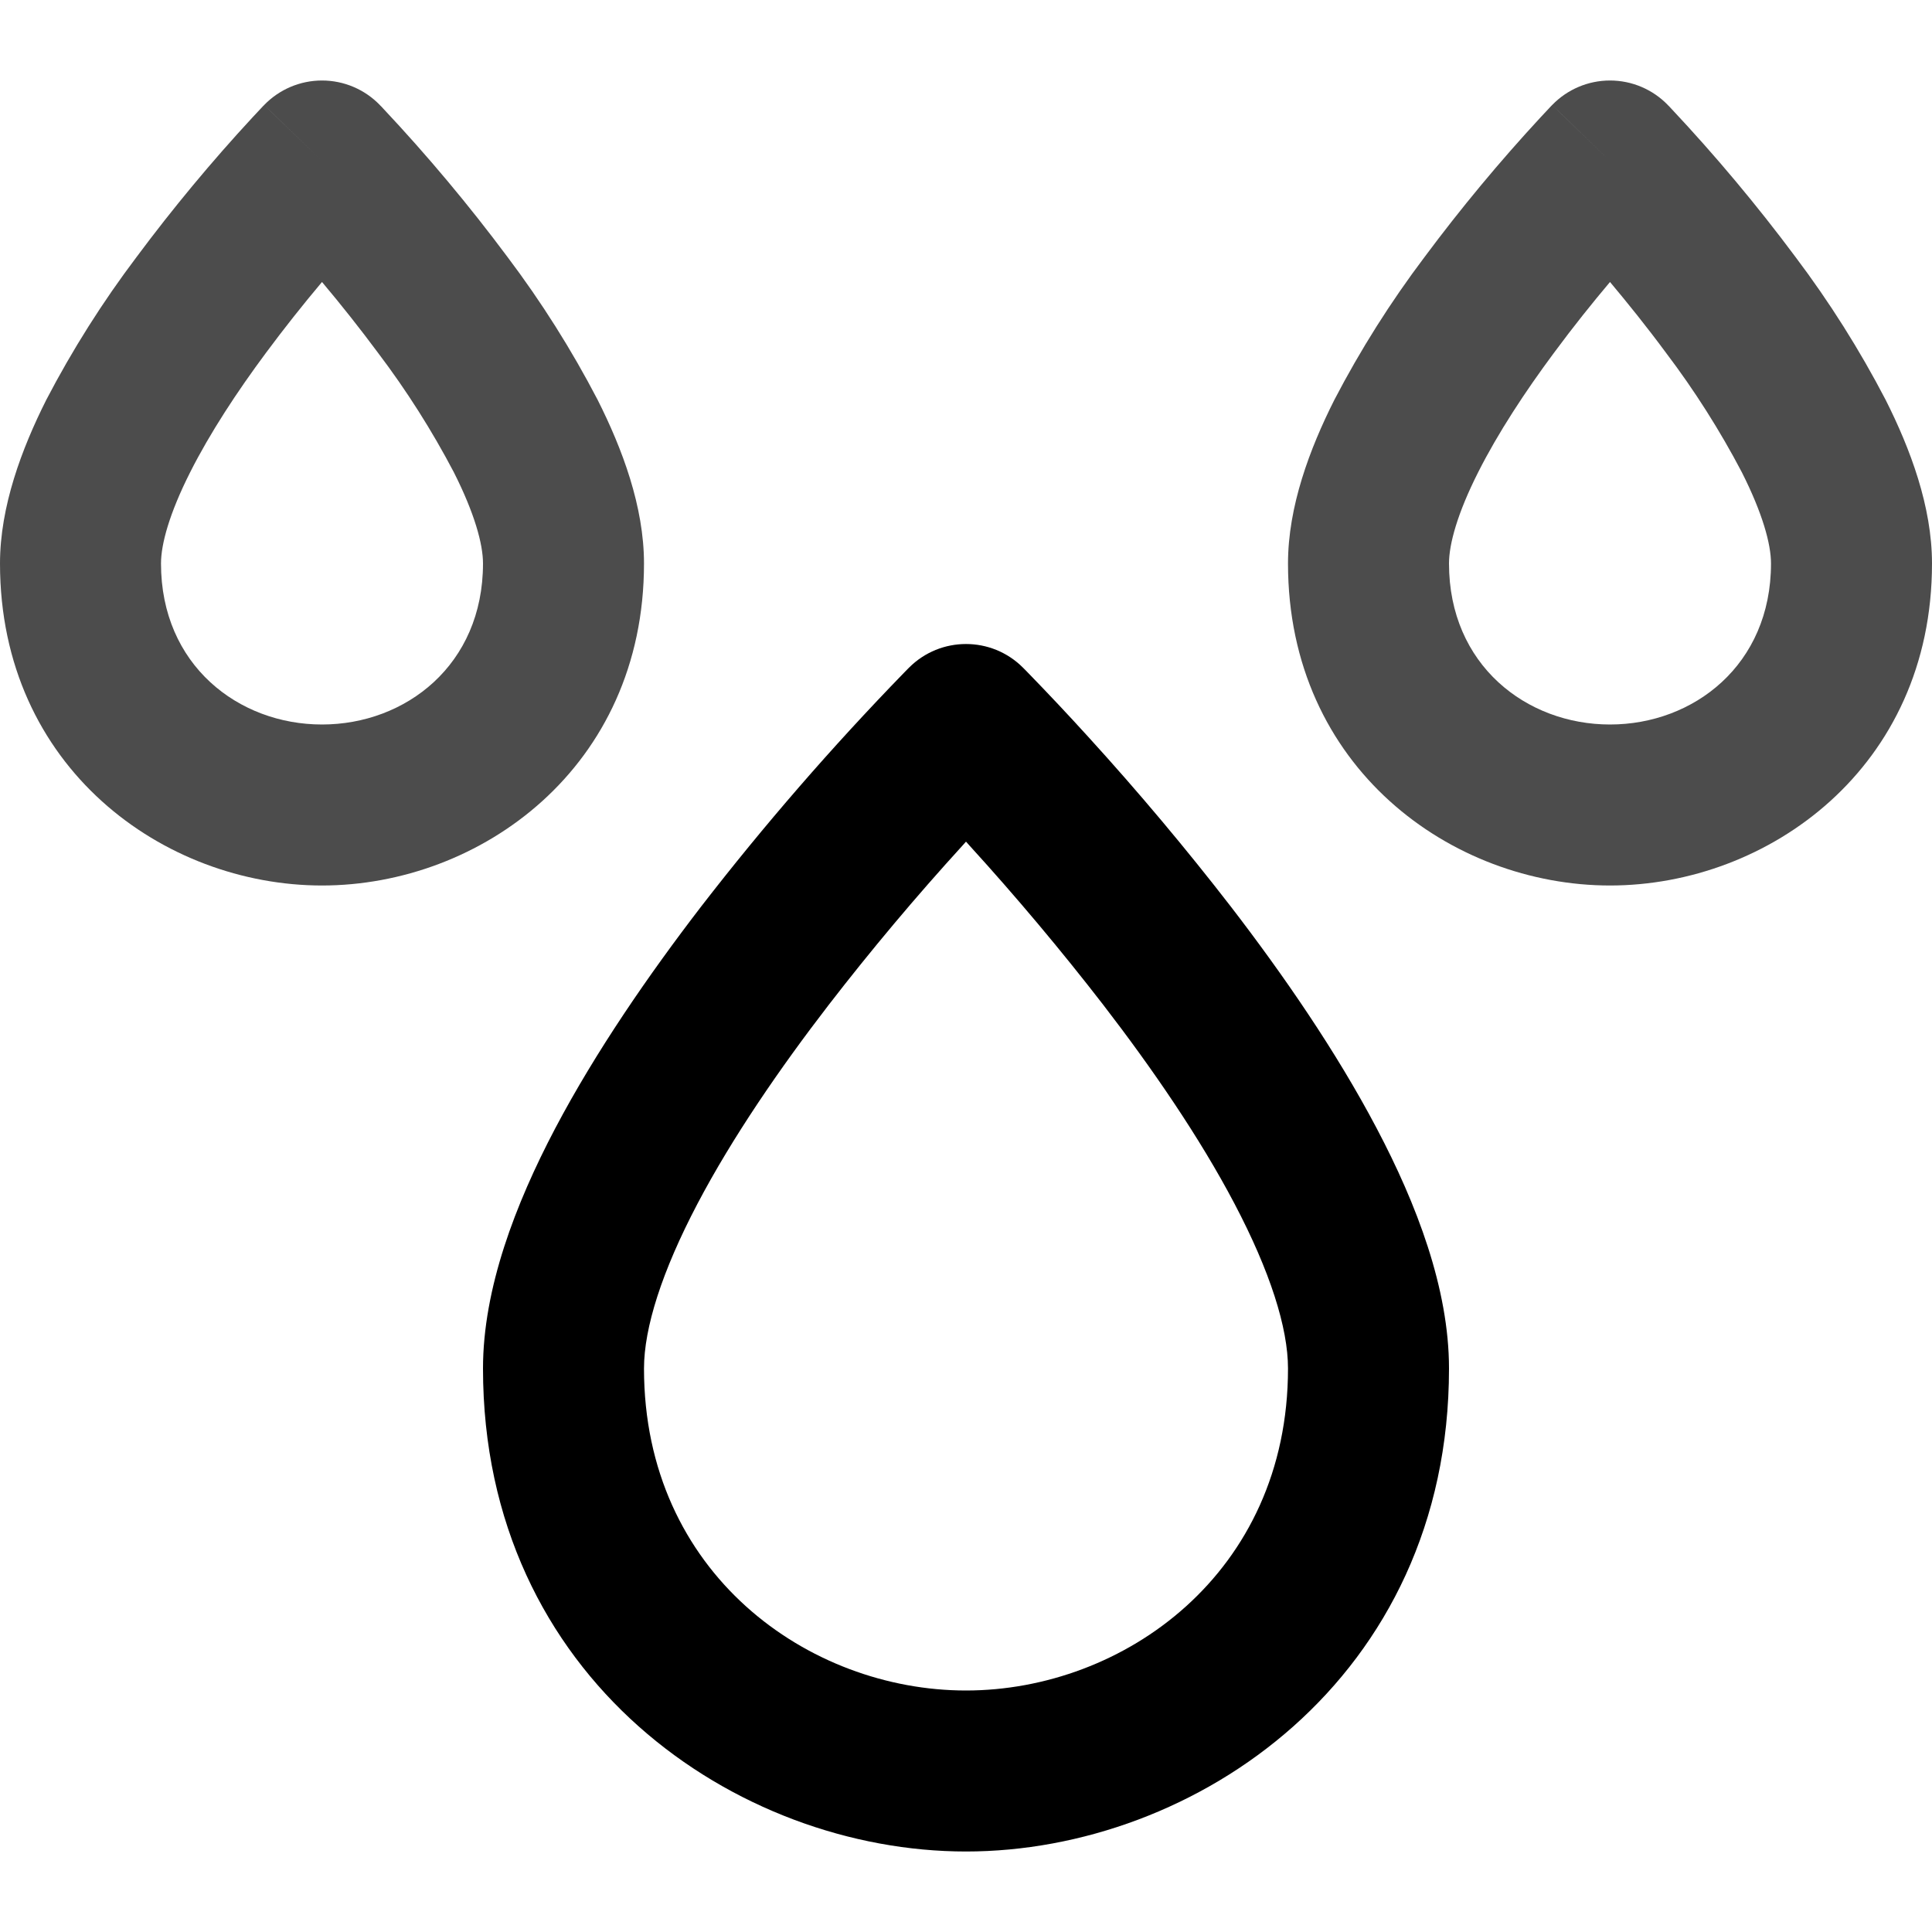
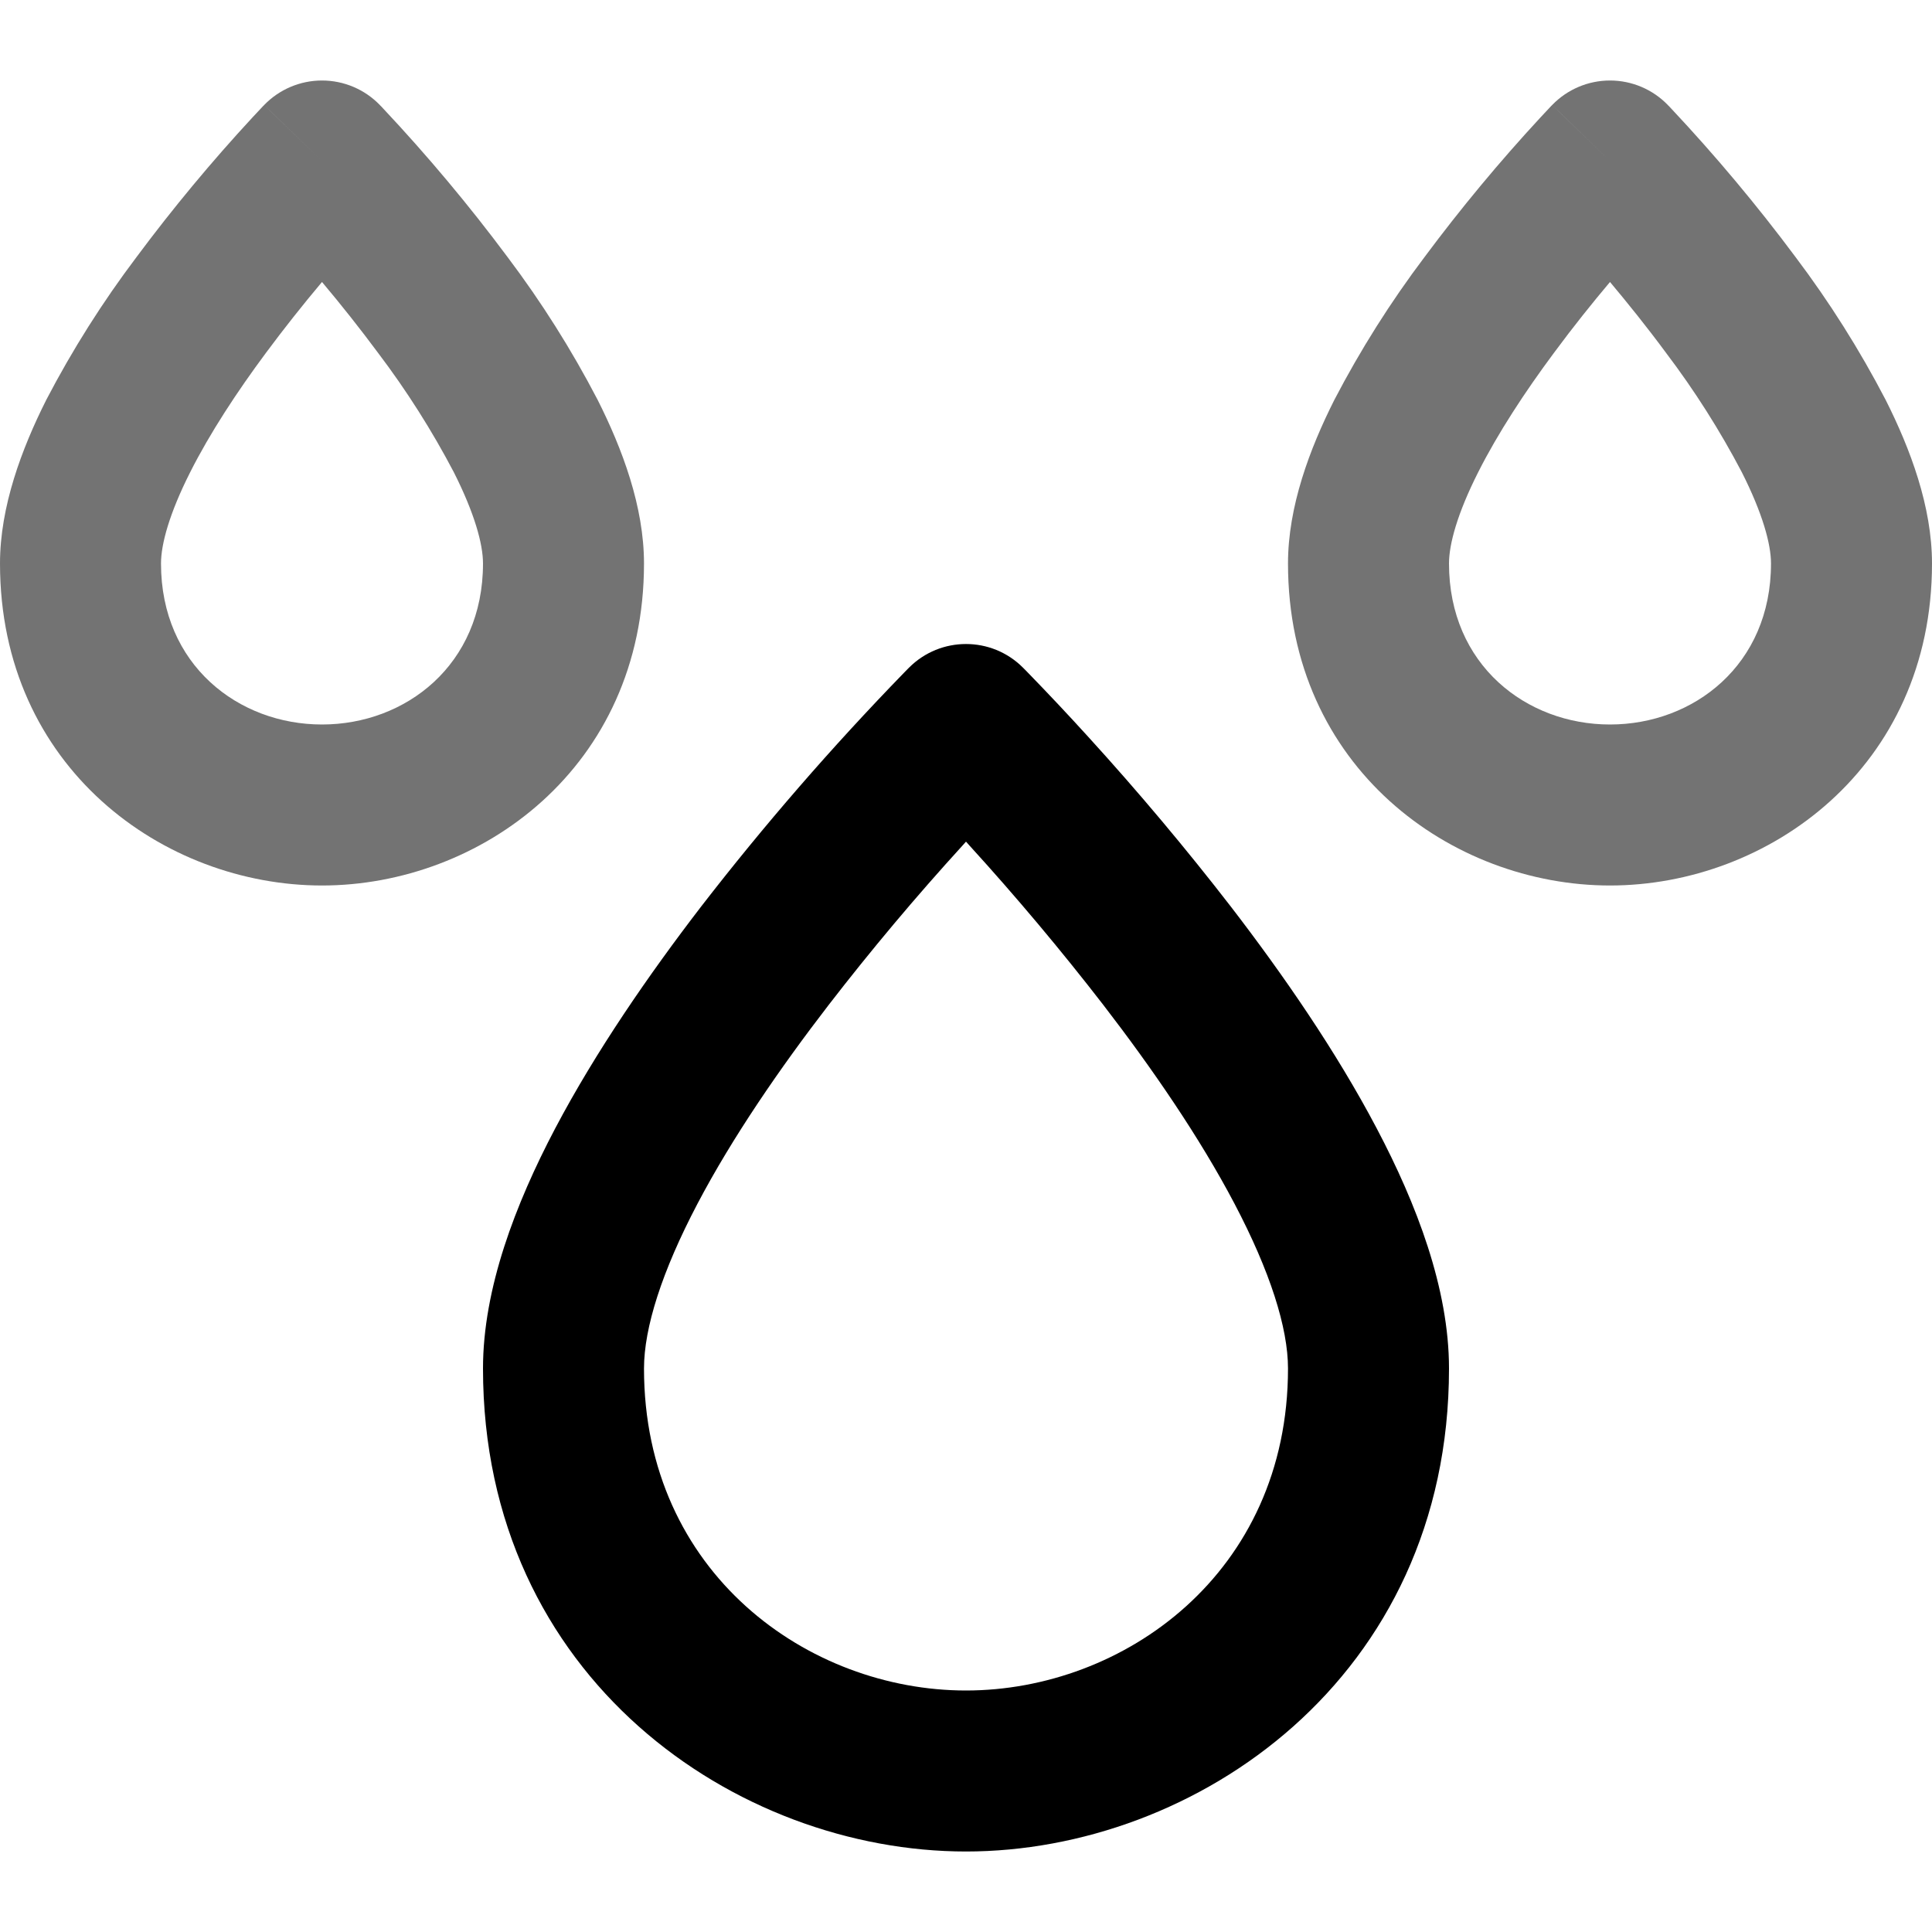
<svg xmlns="http://www.w3.org/2000/svg" width="24" height="24" viewBox="0 0 24 24">
  <path fill-rule="evenodd" clip-rule="evenodd" d="M12.707 8.293 12 9l-.707-.707a1 1 0 0 1 1.414 0ZM12 10.455l-.041.046a31.635 31.635 0 0 0-1.666 1.984c-.607.788-1.195 1.644-1.627 2.465C8.222 15.794 8 16.494 8 17c0 2.546 2.045 4 4 4s4-1.454 4-4c0-.506-.222-1.206-.666-2.05-.432-.821-1.02-1.677-1.627-2.465a32.135 32.135 0 0 0-1.666-1.984L12 10.455Zm-.707-2.162L12 9l.707-.707.005.005.013.013.045.046a32.468 32.468 0 0 1 .751.799 34.126 34.126 0 0 1 1.772 2.11c.643.836 1.305 1.793 1.81 2.753.494.937.897 1.987.897 2.981 0 3.854-3.155 6-6 6s-6-2.146-6-6c0-.994.403-2.044.896-2.981.506-.96 1.168-1.917 1.811-2.754a34.158 34.158 0 0 1 2.523-2.908l.045-.046.013-.013.005-.005Z" />
-   <path opacity=".7" fill-rule="evenodd" clip-rule="evenodd" d="M20.719 1.305 20 2l-.719-.695a1 1 0 0 1 1.438 0ZM20 3.503c-.215.255-.456.555-.696.88-.357.48-.696.996-.942 1.484C18.105 6.376 18 6.758 18 7c0 1.262.963 2 2 2s2-.738 2-2c0-.242-.105-.624-.362-1.133a10.643 10.643 0 0 0-.942-1.484c-.24-.325-.482-.625-.696-.88ZM20 2c-.719-.695-.718-.696-.719-.695l-.001.001-.003.003-.008.008-.028.03-.103.11a21.119 21.119 0 0 0-1.441 1.735 12.62 12.62 0 0 0-1.121 1.775C16.27 5.574 16 6.292 16 7c0 2.538 2.037 4 4 4s4-1.462 4-4c0-.708-.27-1.426-.576-2.033a12.62 12.62 0 0 0-1.12-1.775 21.119 21.119 0 0 0-1.545-1.845l-.028-.03-.009-.008-.002-.003-.001-.001L20 2ZM4.719 1.305 4 2l-.719-.695a1 1 0 0 1 1.438 0ZM4 3.503a18.4 18.4 0 0 0-.696.88c-.357.48-.696.996-.942 1.484C2.105 6.376 2 6.758 2 7c0 1.262.963 2 2 2s2-.738 2-2c0-.242-.105-.624-.362-1.133a10.648 10.648 0 0 0-.942-1.484A18.4 18.4 0 0 0 4 3.503ZM4 2c-.719-.695-.718-.696-.719-.695l-.001.001-.002.003-.009.008-.028.03-.103.11a21.098 21.098 0 0 0-1.441 1.735A12.614 12.614 0 0 0 .575 4.967C.27 5.574 0 6.292 0 7c0 2.538 2.037 4 4 4s4-1.462 4-4c0-.708-.27-1.426-.576-2.033a12.614 12.614 0 0 0-1.12-1.775 21.098 21.098 0 0 0-1.545-1.845l-.028-.03-.009-.008-.002-.003-.001-.001L4 2Z" />
+   <path opacity=".55" fill-rule="evenodd" clip-rule="evenodd" d="M20.719 1.305 20 2l-.719-.695a1 1 0 0 1 1.438 0ZM20 3.503c-.215.255-.456.555-.696.88-.357.48-.696.996-.942 1.484C18.105 6.376 18 6.758 18 7c0 1.262.963 2 2 2s2-.738 2-2c0-.242-.105-.624-.362-1.133a10.643 10.643 0 0 0-.942-1.484c-.24-.325-.482-.625-.696-.88ZM20 2c-.719-.695-.718-.696-.719-.695l-.001.001-.003.003-.008.008-.028.03-.103.11a21.119 21.119 0 0 0-1.441 1.735 12.62 12.62 0 0 0-1.121 1.775C16.27 5.574 16 6.292 16 7c0 2.538 2.037 4 4 4s4-1.462 4-4c0-.708-.27-1.426-.576-2.033a12.62 12.62 0 0 0-1.12-1.775 21.119 21.119 0 0 0-1.545-1.845l-.028-.03-.009-.008-.002-.003-.001-.001L20 2ZM4.719 1.305 4 2l-.719-.695a1 1 0 0 1 1.438 0ZM4 3.503a18.4 18.4 0 0 0-.696.88c-.357.48-.696.996-.942 1.484C2.105 6.376 2 6.758 2 7c0 1.262.963 2 2 2s2-.738 2-2c0-.242-.105-.624-.362-1.133a10.648 10.648 0 0 0-.942-1.484A18.4 18.4 0 0 0 4 3.503ZM4 2c-.719-.695-.718-.696-.719-.695l-.001.001-.002.003-.009.008-.028.03-.103.11a21.098 21.098 0 0 0-1.441 1.735A12.614 12.614 0 0 0 .575 4.967C.27 5.574 0 6.292 0 7c0 2.538 2.037 4 4 4s4-1.462 4-4c0-.708-.27-1.426-.576-2.033a12.614 12.614 0 0 0-1.12-1.775 21.098 21.098 0 0 0-1.545-1.845l-.028-.03-.009-.008-.002-.003-.001-.001L4 2Z" />
</svg>
